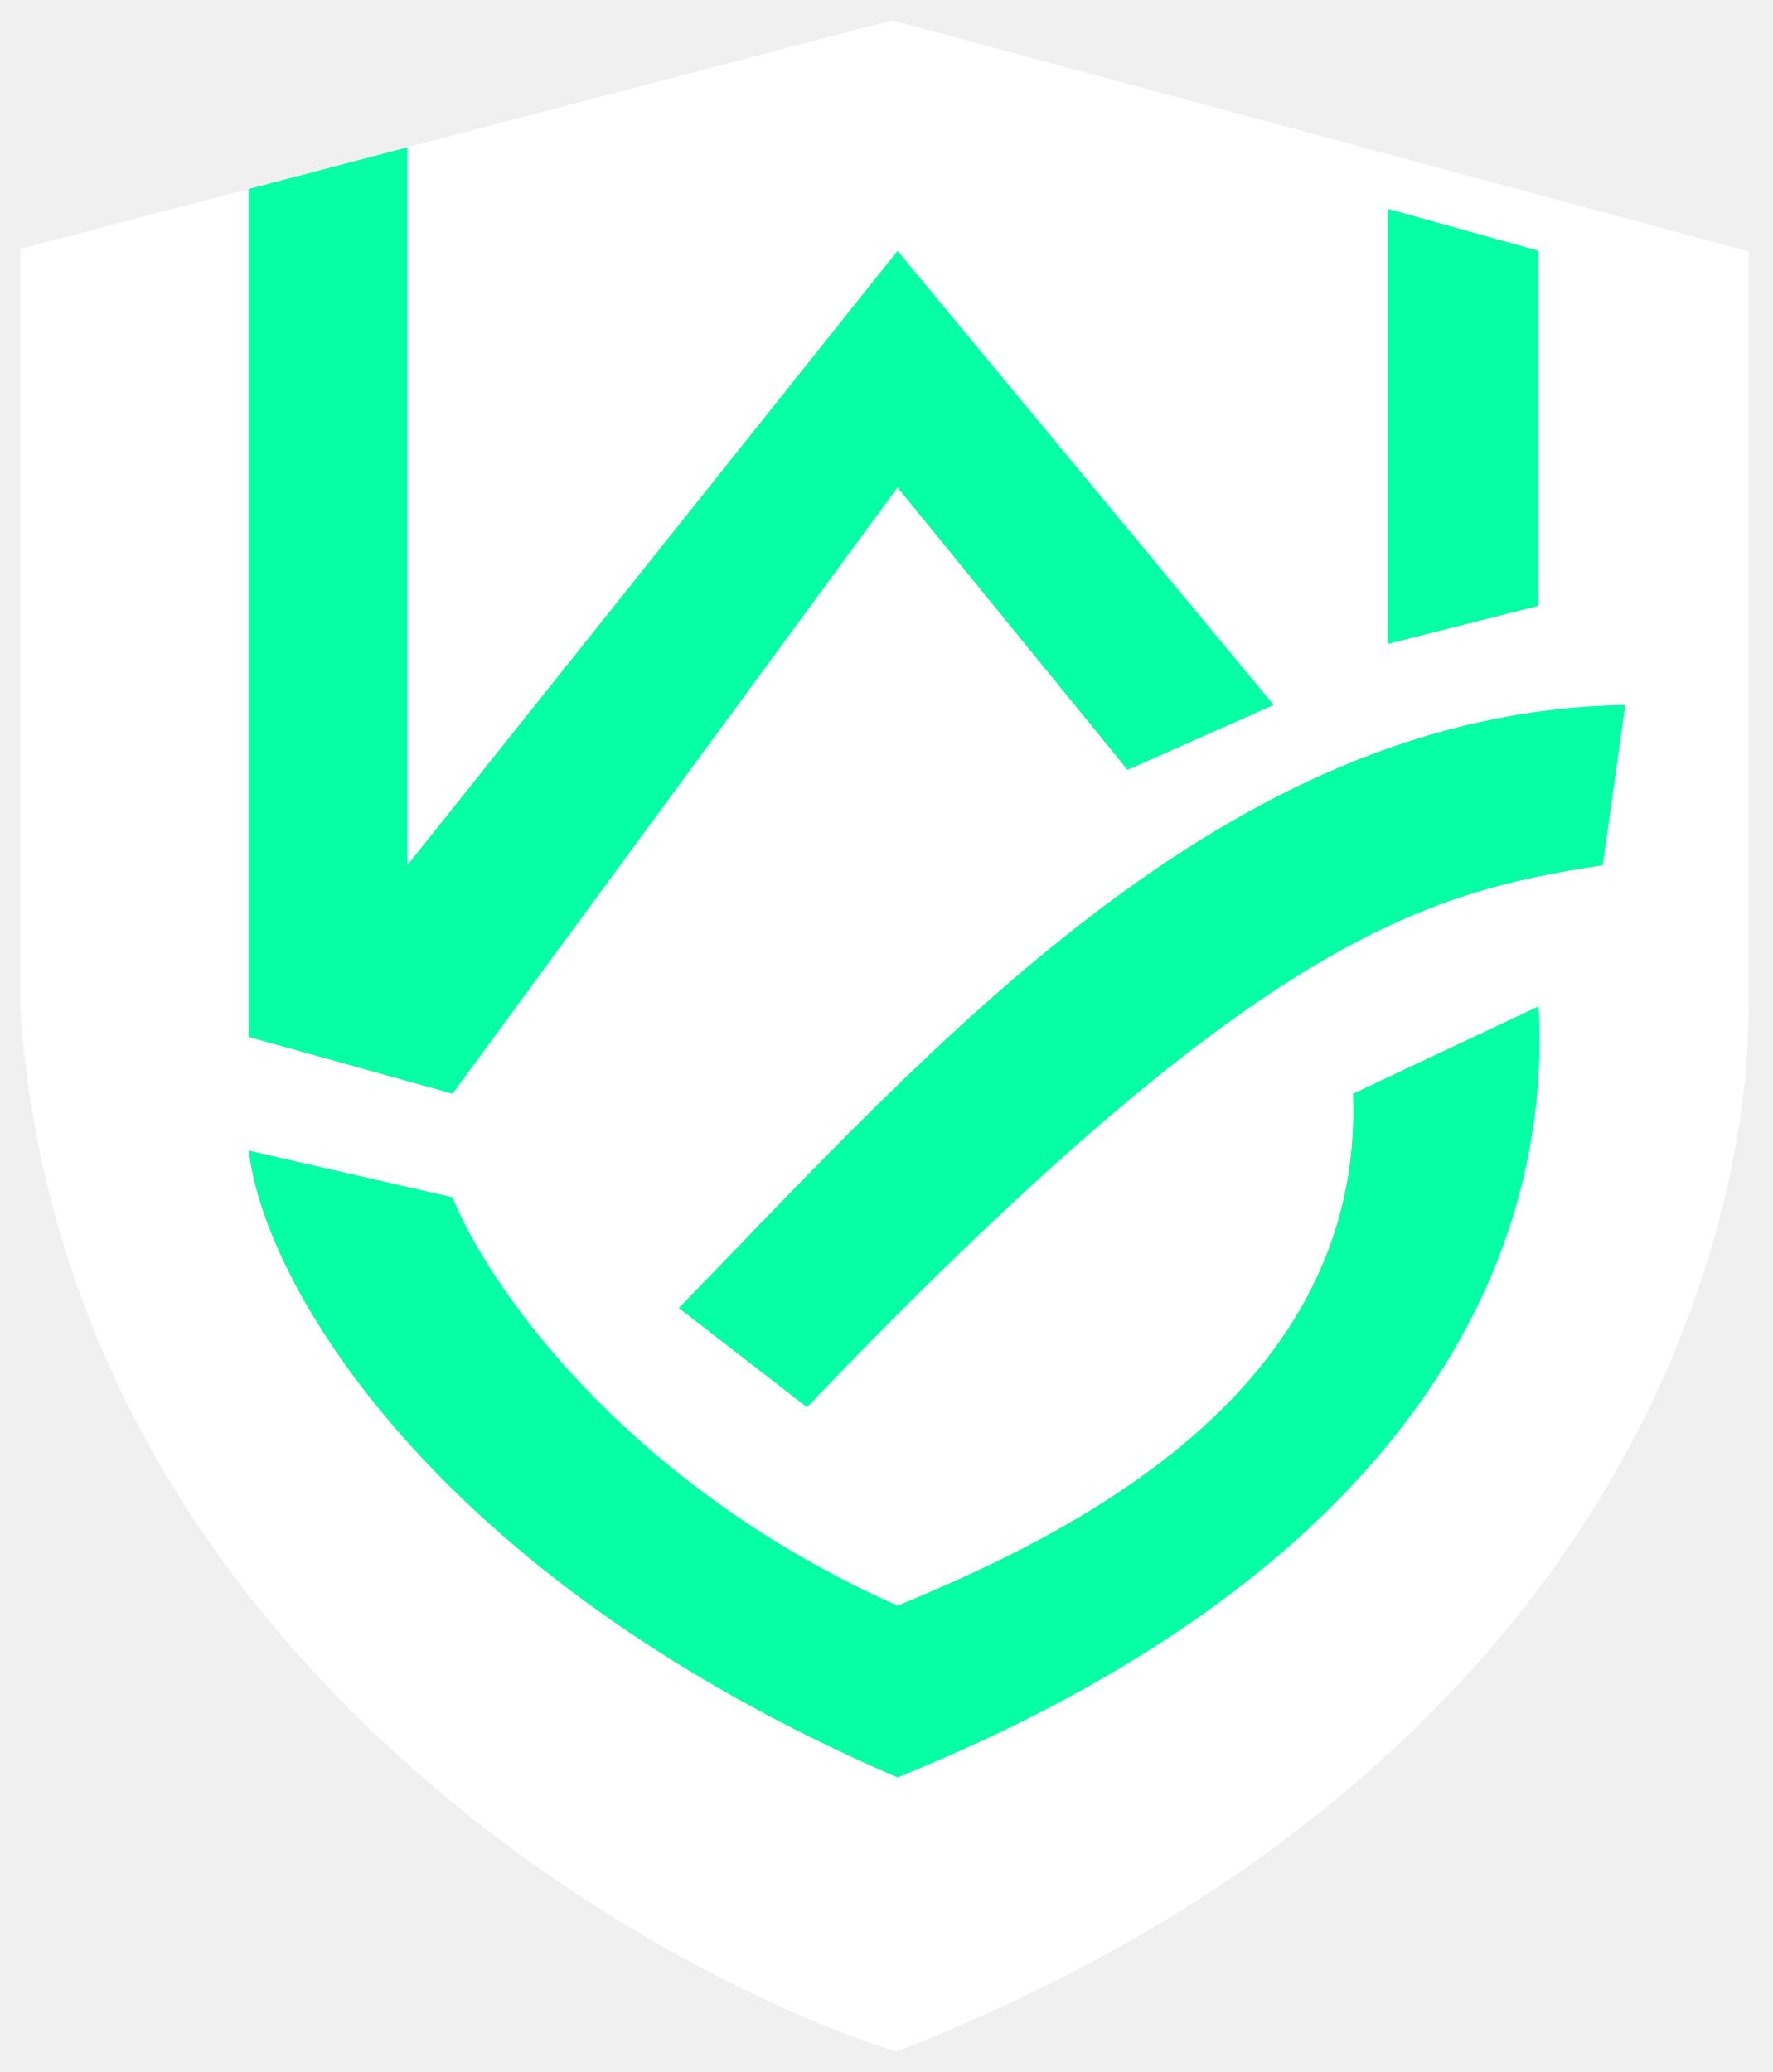
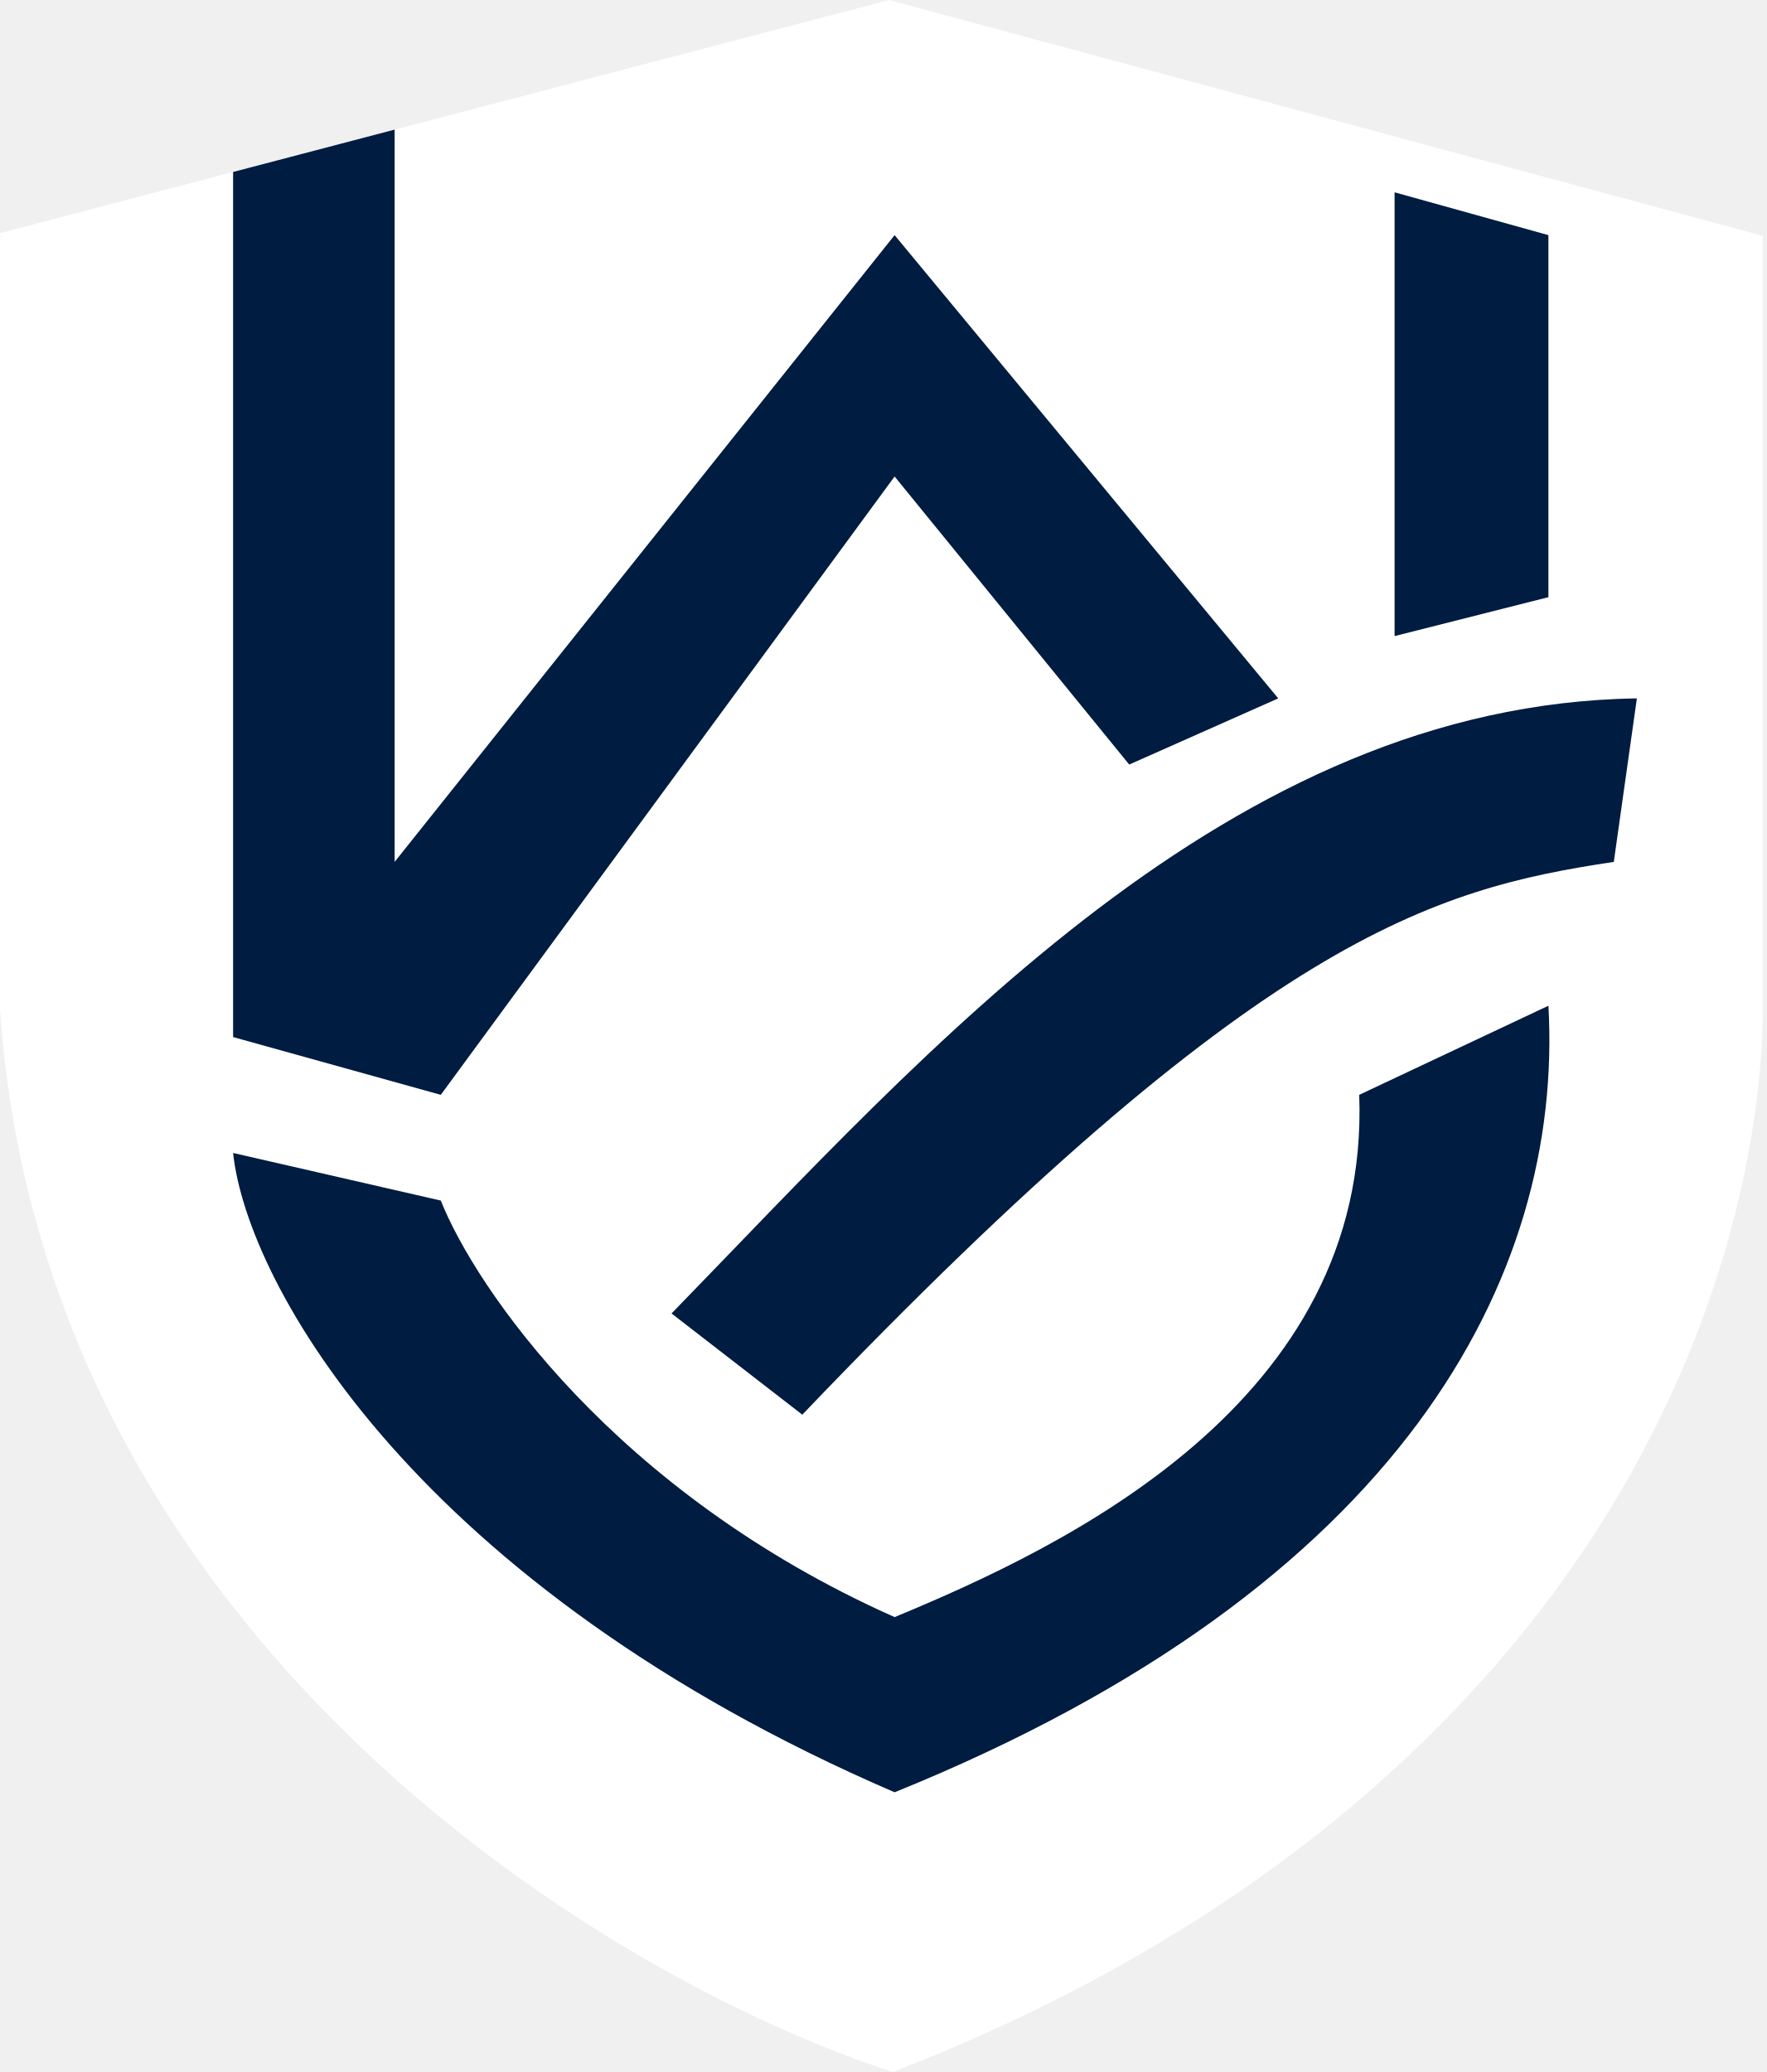
- <svg xmlns="http://www.w3.org/2000/svg" width="349" height="408" viewBox="-4 -4 349 408" fill="#06ffa5">
+ <svg xmlns="http://www.w3.org/2000/svg" width="341" height="400" viewBox="0 0 341 400" fill="none">
  <path d="M171.642 0L0 45V194.776C8.358 317.164 118.408 382.587 172.388 400C227.281 378.705 265.311 349.284 291.113 318.657C330.416 272.005 340.298 222.388 340.298 194.776V45.522L171.642 0Z" fill="white" />
-   <path d="M45 200.205V33.199L76.184 25.02V166.387L172.704 45.393L246.761 134.823L217.995 147.599L172.704 91.987L85.093 211.359L45 200.205Z" fill="#06ffa5" />
-   <path d="M85.093 231.769L45 222.579C47.722 248.131 80.638 306.32 172.704 346C270.71 306.32 301.854 246.494 298.923 194.155L262.396 211.359C264.623 270.729 205.373 298.654 172.704 312.182C118.653 288.133 91.775 248.553 85.093 231.769Z" fill="#06ffa5" />
-   <path d="M316 134.823C237.299 135.981 179.386 202.46 129.641 253.563L154.885 273.103C243.238 180.666 276.649 171.648 311.545 166.387L316 134.823Z" fill="#06ffa5" />
-   <path d="M269.225 122.799V37.126L298.923 45.393V115.284L269.225 122.799Z" fill="#06ffa5" />
+   <path d="M45 200.205V33.199L76.184 25.02V166.387L172.704 45.393L246.761 134.823L217.995 147.599L172.704 91.987L85.093 211.359L45 200.205Z" fill="#001C41" />
+   <path d="M85.093 231.769L45 222.579C47.722 248.131 80.638 306.32 172.704 346C270.71 306.32 301.854 246.494 298.923 194.155L262.396 211.359C264.623 270.729 205.373 298.654 172.704 312.182C118.653 288.133 91.775 248.553 85.093 231.769Z" fill="#001C41" />
+   <path d="M316 134.823C237.299 135.981 179.386 202.46 129.641 253.563L154.885 273.103C243.238 180.666 276.649 171.648 311.545 166.387L316 134.823Z" fill="#001C41" />
+   <path d="M269.225 122.799V37.126L298.923 45.393V115.284L269.225 122.799Z" fill="#001C41" />
</svg>
